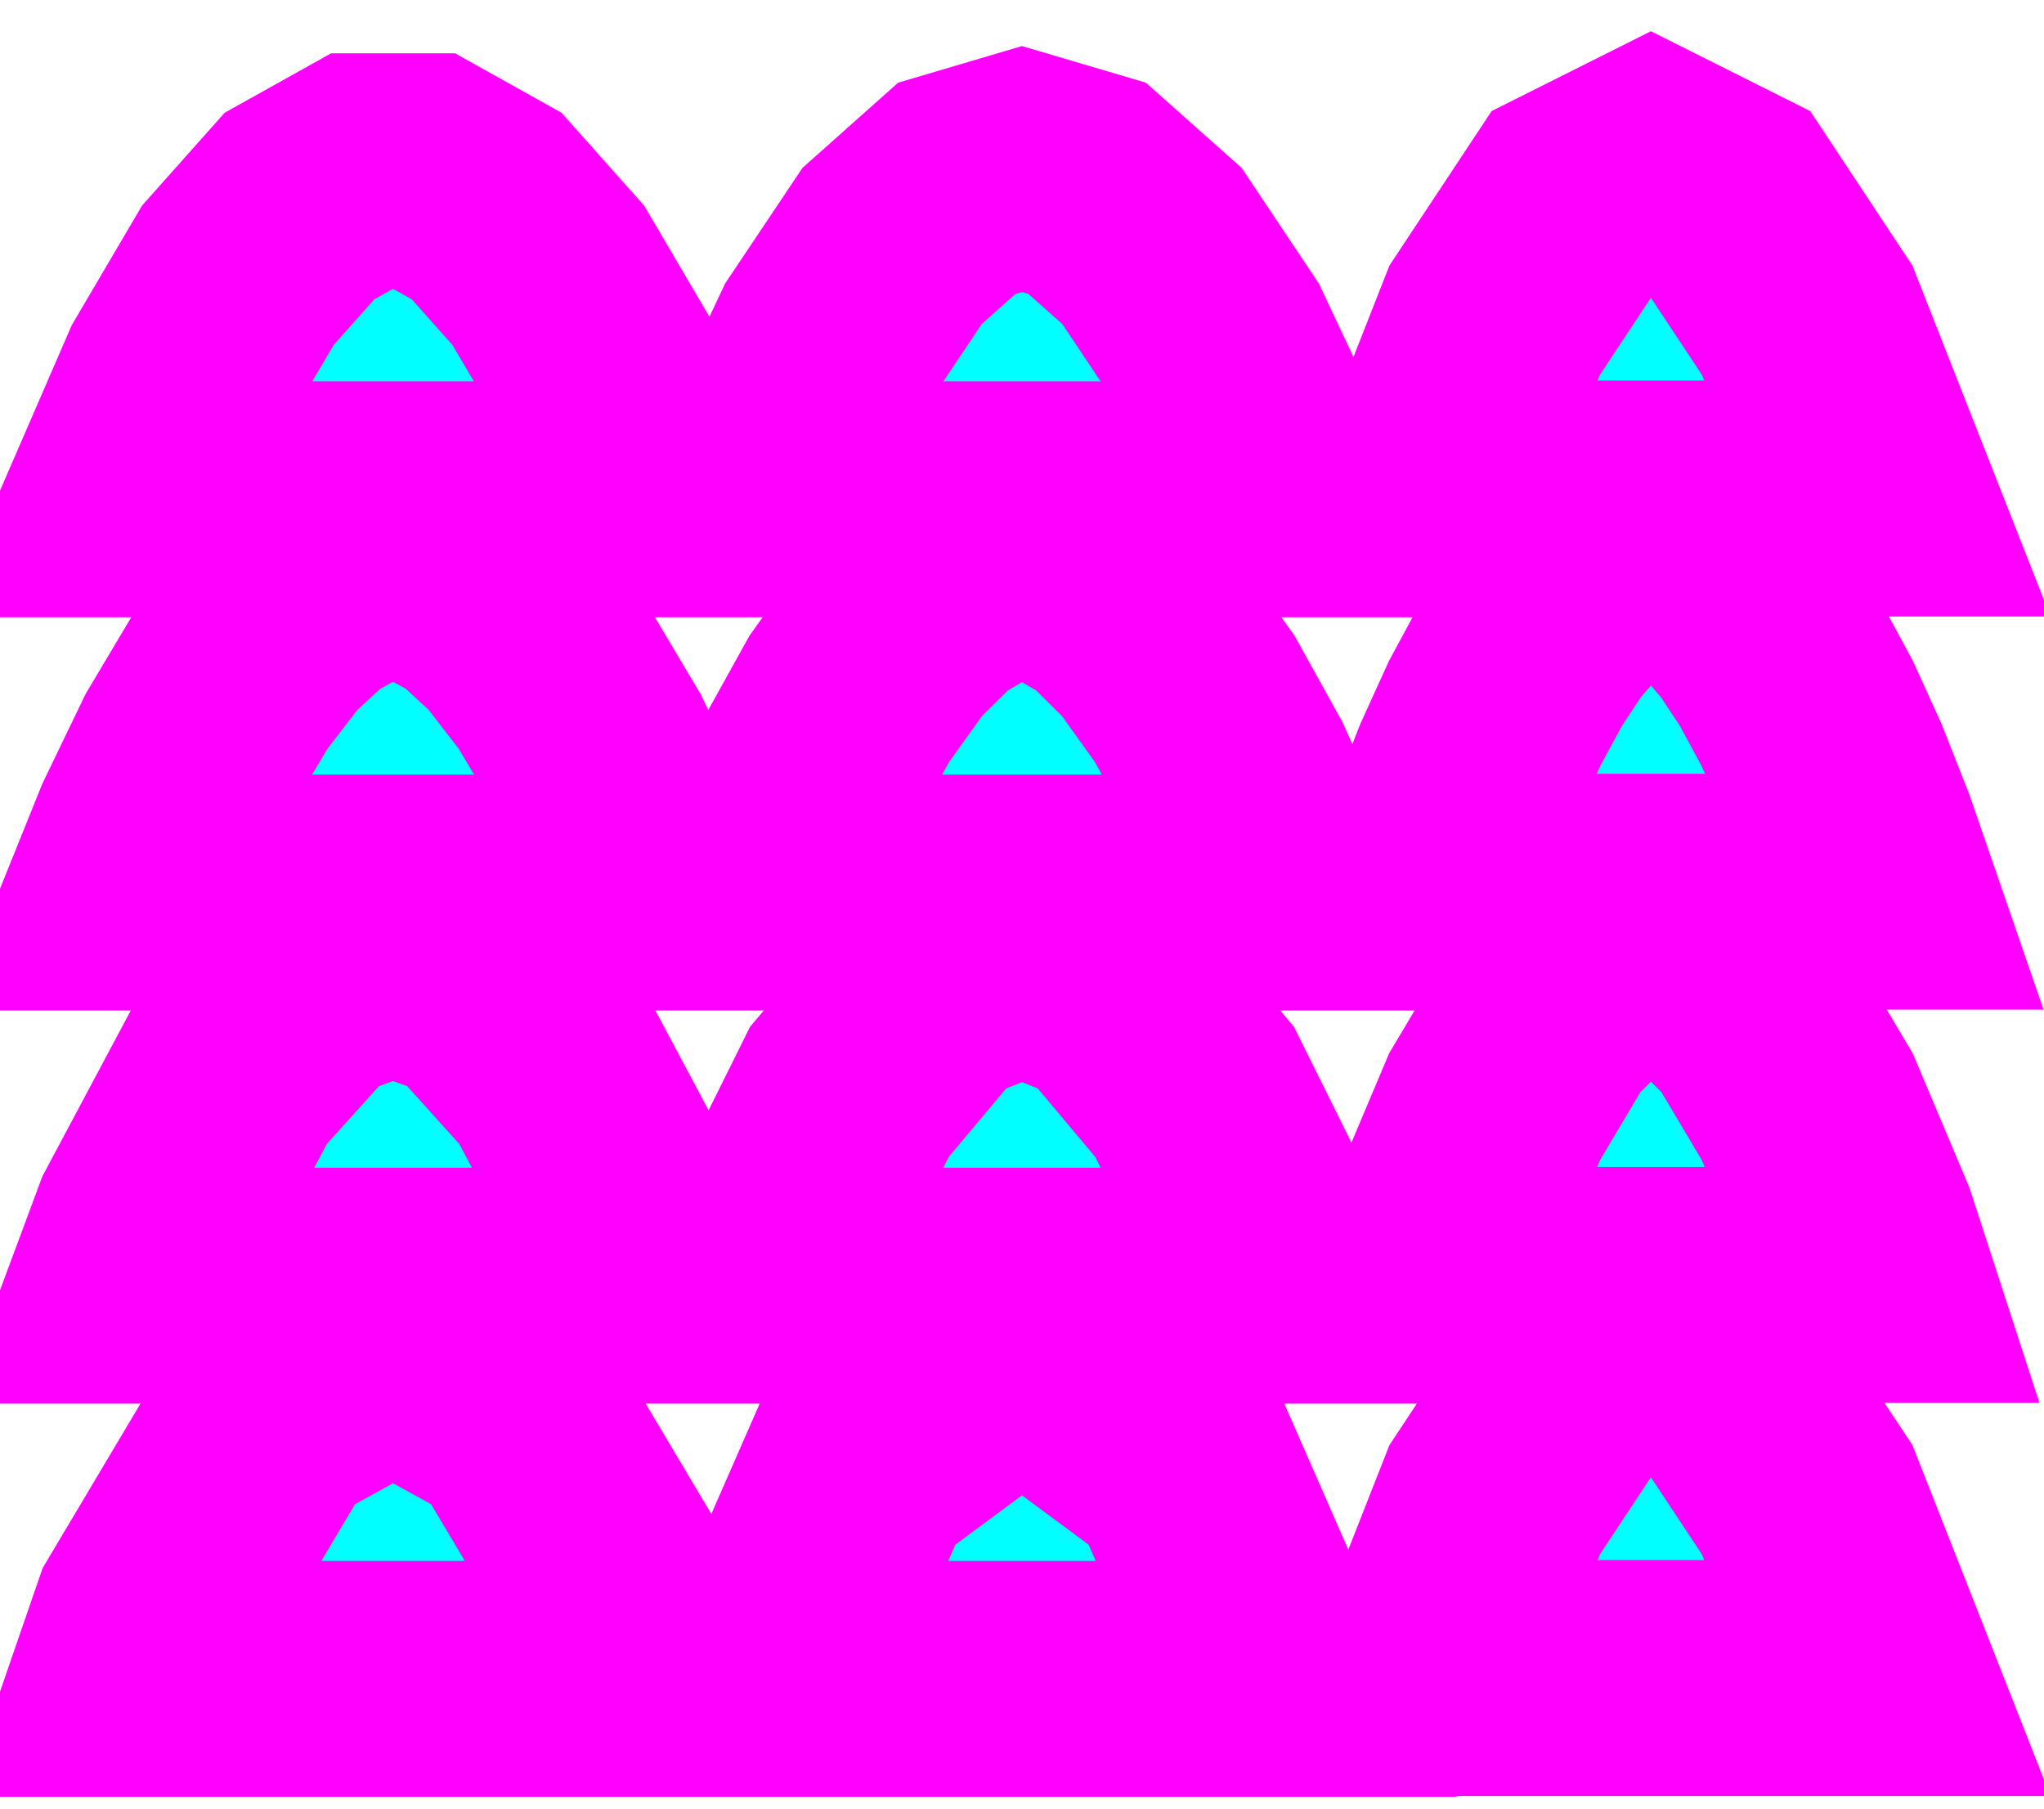
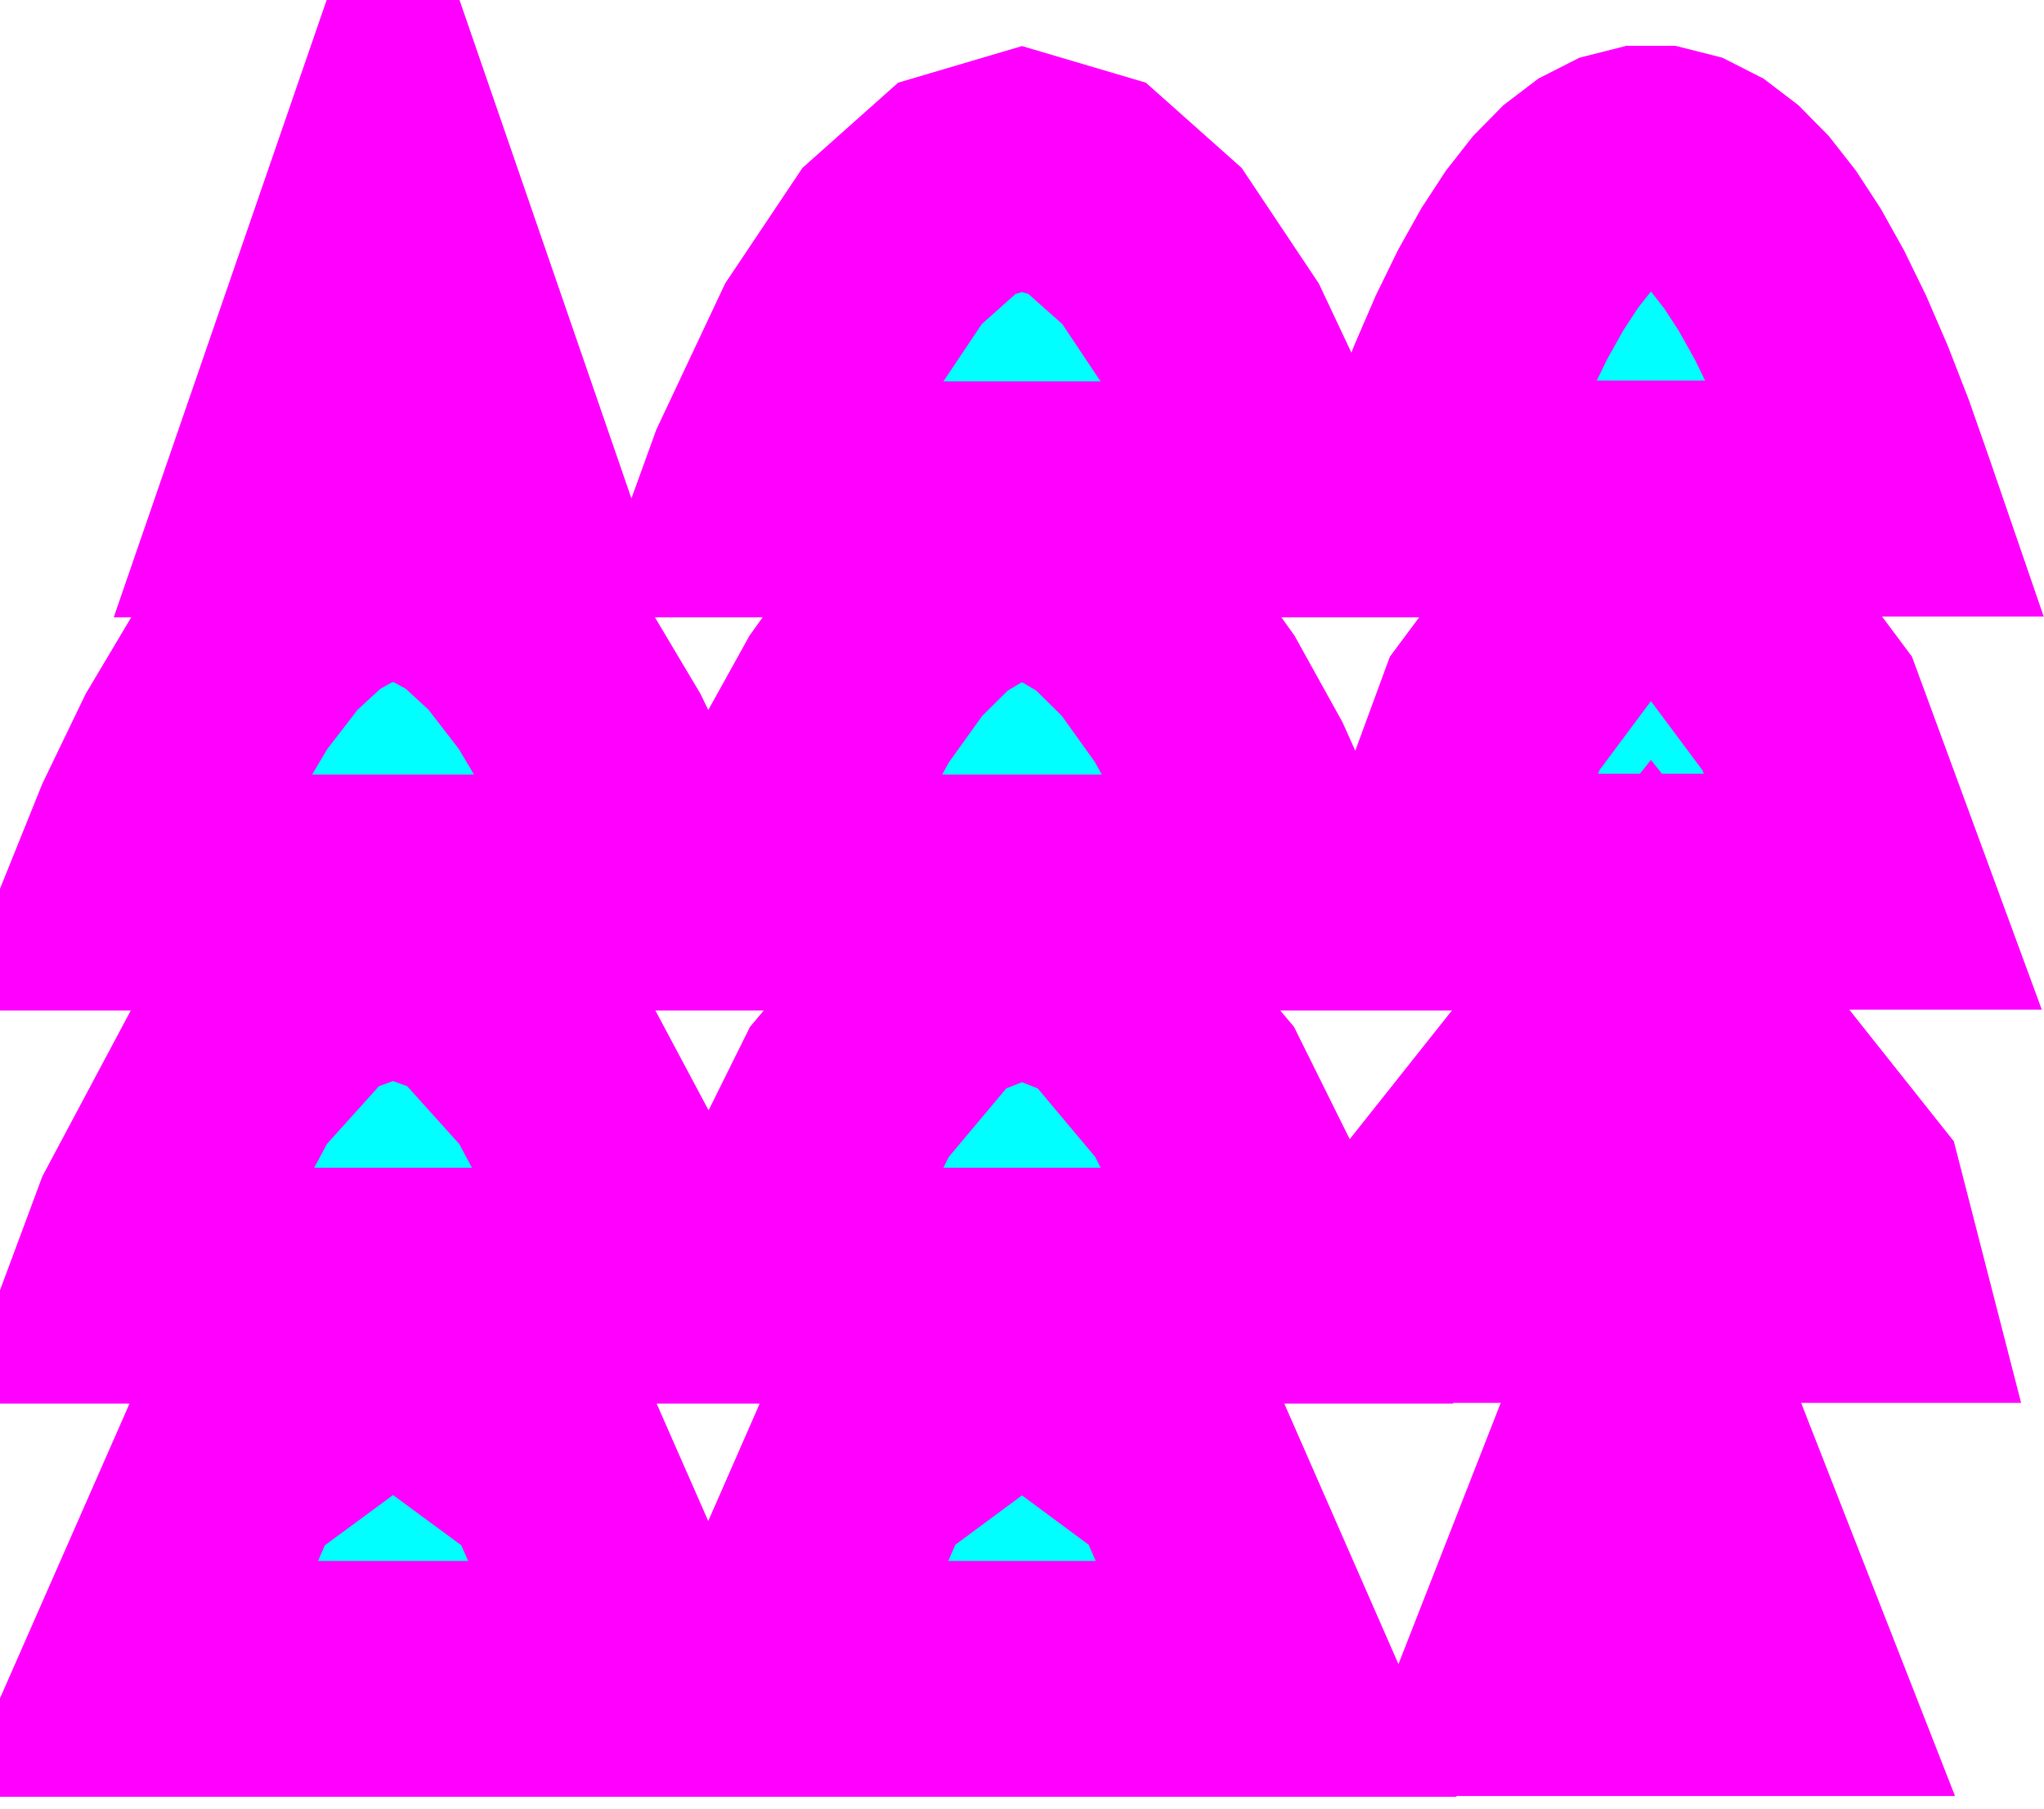
<svg xmlns="http://www.w3.org/2000/svg" width="26mm" height="23mm" viewBox="0 -65 26 23" version="1.1">
-   <path d=" M 22.988,-60.927 L 21.996,-62.426 L 21,-62.925 L 20.004,-62.426 L 19.012,-60.927 L 18.12,-58.66  L 23.88,-58.66 z M 16.264,-58.962 L 15.466,-60.655 L 14.653,-61.872 L 13.829,-62.605 L 13,-62.85 L 12.171,-62.605  L 11.348,-61.872 L 10.534,-60.656 L 9.736,-58.962 L 9.623,-58.65 L 16.377,-58.65 z M 7.748,-60.183 L 6.975,-61.498 L 6.19,-62.38 L 5.398,-62.822 L 4.602,-62.822 L 3.81,-62.38  L 3.025,-61.498 L 2.252,-60.183 L 1.587,-58.65 L 8.413,-58.65 z M 23.644,-54.373 L 23.316,-55.206 L 22.988,-55.927 L 22.658,-56.538 L 22.328,-57.037 L 21.996,-57.426  L 21.664,-57.703 L 21.332,-57.87 L 21,-57.925 L 20.668,-57.87 L 20.336,-57.703 L 20.004,-57.426  L 19.672,-57.037 L 19.342,-56.538 L 19.012,-55.927 L 18.684,-55.206 L 18.356,-54.373 L 18.11,-53.66  L 23.89,-53.66 z M 16.264,-53.962 L 15.734,-55.144 L 15.196,-56.114 L 14.653,-56.872 L 14.104,-57.415 L 13.553,-57.741  L 13,-57.85 L 12.447,-57.741 L 11.896,-57.415 L 11.348,-56.872 L 10.804,-56.114 L 10.266,-55.144  L 9.736,-53.962 L 9.618,-53.65 L 16.382,-53.65 z M 8.09,-54.424 L 7.588,-55.465 L 7.079,-56.32 L 6.564,-56.988 L 6.045,-57.467 L 5.523,-57.754  L 5,-57.85 L 4.477,-57.754 L 3.955,-57.467 L 3.436,-56.988 L 2.921,-56.32 L 2.412,-55.465  L 1.91,-54.424 L 1.598,-53.65 L 8.402,-53.65 z M 23.644,-49.373 L 22.988,-50.927 L 22.328,-52.037 L 21.664,-52.703 L 21,-52.925 L 20.336,-52.703  L 19.672,-52.037 L 19.012,-50.927 L 18.356,-49.373 L 18.124,-48.66 L 23.876,-48.66 z M 16.264,-48.962 L 15.196,-51.114 L 14.104,-52.415 L 13,-52.85 L 11.896,-52.415 L 10.804,-51.114  L 9.736,-48.962 L 9.627,-48.65 L 16.373,-48.65 z M 8.09,-49.424 L 7.079,-51.32 L 6.045,-52.467 L 5,-52.85 L 3.955,-52.467 L 2.921,-51.32  L 1.91,-49.424 L 1.622,-48.65 L 8.378,-48.65 z M 22.988,-45.927 L 21.996,-47.426 L 21,-47.925 L 20.004,-47.426 L 19.012,-45.927 L 18.12,-43.66  L 23.88,-43.66 z M 15.061,-46.324 L 13,-47.85 L 10.939,-46.324 L 9.767,-43.65 L 16.233,-43.65 z M 8.09,-44.424 L 6.564,-46.988 L 5,-47.85 L 3.436,-46.988 L 1.91,-44.424 L 1.643,-43.65  L 8.357,-43.65 z " stroke="magenta" fill="cyan" stroke-width="3" />
+   <path d=" M 23.883,-58.692 L 23.636,-59.396 L 23.387,-60.036 L 23.138,-60.612 L 22.888,-61.124 L 22.637,-61.573  L 22.386,-61.957 L 22.135,-62.277 L 21.883,-62.533 L 21.631,-62.725 L 21.379,-62.853 L 21.126,-62.917  L 20.874,-62.917 L 20.621,-62.853 L 20.369,-62.725 L 20.117,-62.533 L 19.865,-62.277 L 19.614,-61.957  L 19.363,-61.573 L 19.112,-61.124 L 18.862,-60.612 L 18.613,-60.036 L 18.364,-59.396 L 18.117,-58.692  L 18.106,-58.66 L 23.894,-58.66 z M 16.264,-58.962 L 15.466,-60.655 L 14.653,-61.872 L 13.829,-62.605 L 13,-62.85 L 12.171,-62.605  L 11.348,-61.872 L 10.534,-60.656 L 9.736,-58.962 L 9.623,-58.65 L 16.377,-58.65 z M 5,-62.85 L 3.551,-58.65 L 6.449,-58.65 z M 16.264,-53.962 L 15.734,-55.144 L 15.196,-56.114 L 14.653,-56.872 L 14.104,-57.415 L 13.553,-57.741  L 13,-57.85 L 12.447,-57.741 L 11.896,-57.415 L 11.348,-56.872 L 10.804,-56.114 L 10.266,-55.144  L 9.736,-53.962 L 9.618,-53.65 L 16.382,-53.65 z M 8.09,-54.424 L 7.588,-55.465 L 7.079,-56.32 L 6.564,-56.988 L 6.045,-57.467 L 5.523,-57.754  L 5,-57.85 L 4.477,-57.754 L 3.955,-57.467 L 3.436,-56.988 L 2.921,-56.32 L 2.412,-55.465  L 1.91,-54.424 L 1.598,-53.65 L 8.402,-53.65 z M 22.988,-55.927 L 21.664,-57.703 L 20.336,-57.703 L 19.012,-55.927 L 18.178,-53.66 L 23.822,-53.66  z M 23.48,-49.803 L 21,-52.925 L 18.52,-49.803 L 18.226,-48.66 L 23.774,-48.66 z M 16.264,-48.962 L 15.196,-51.114 L 14.104,-52.415 L 13,-52.85 L 11.896,-52.415 L 10.804,-51.114  L 9.736,-48.962 L 9.627,-48.65 L 16.373,-48.65 z M 8.09,-49.424 L 7.079,-51.32 L 6.045,-52.467 L 5,-52.85 L 3.955,-52.467 L 2.921,-51.32  L 1.91,-49.424 L 1.622,-48.65 L 8.378,-48.65 z M 21,-47.925 L 19.33,-43.66 L 22.67,-43.66 z M 15.061,-46.324 L 13,-47.85 L 10.939,-46.324 L 9.767,-43.65 L 16.233,-43.65 z M 7.079,-46.32 L 5,-47.85 L 2.921,-46.32 L 1.747,-43.65 L 8.253,-43.65 z " stroke="magenta" fill="cyan" stroke-width="3" />
</svg>
